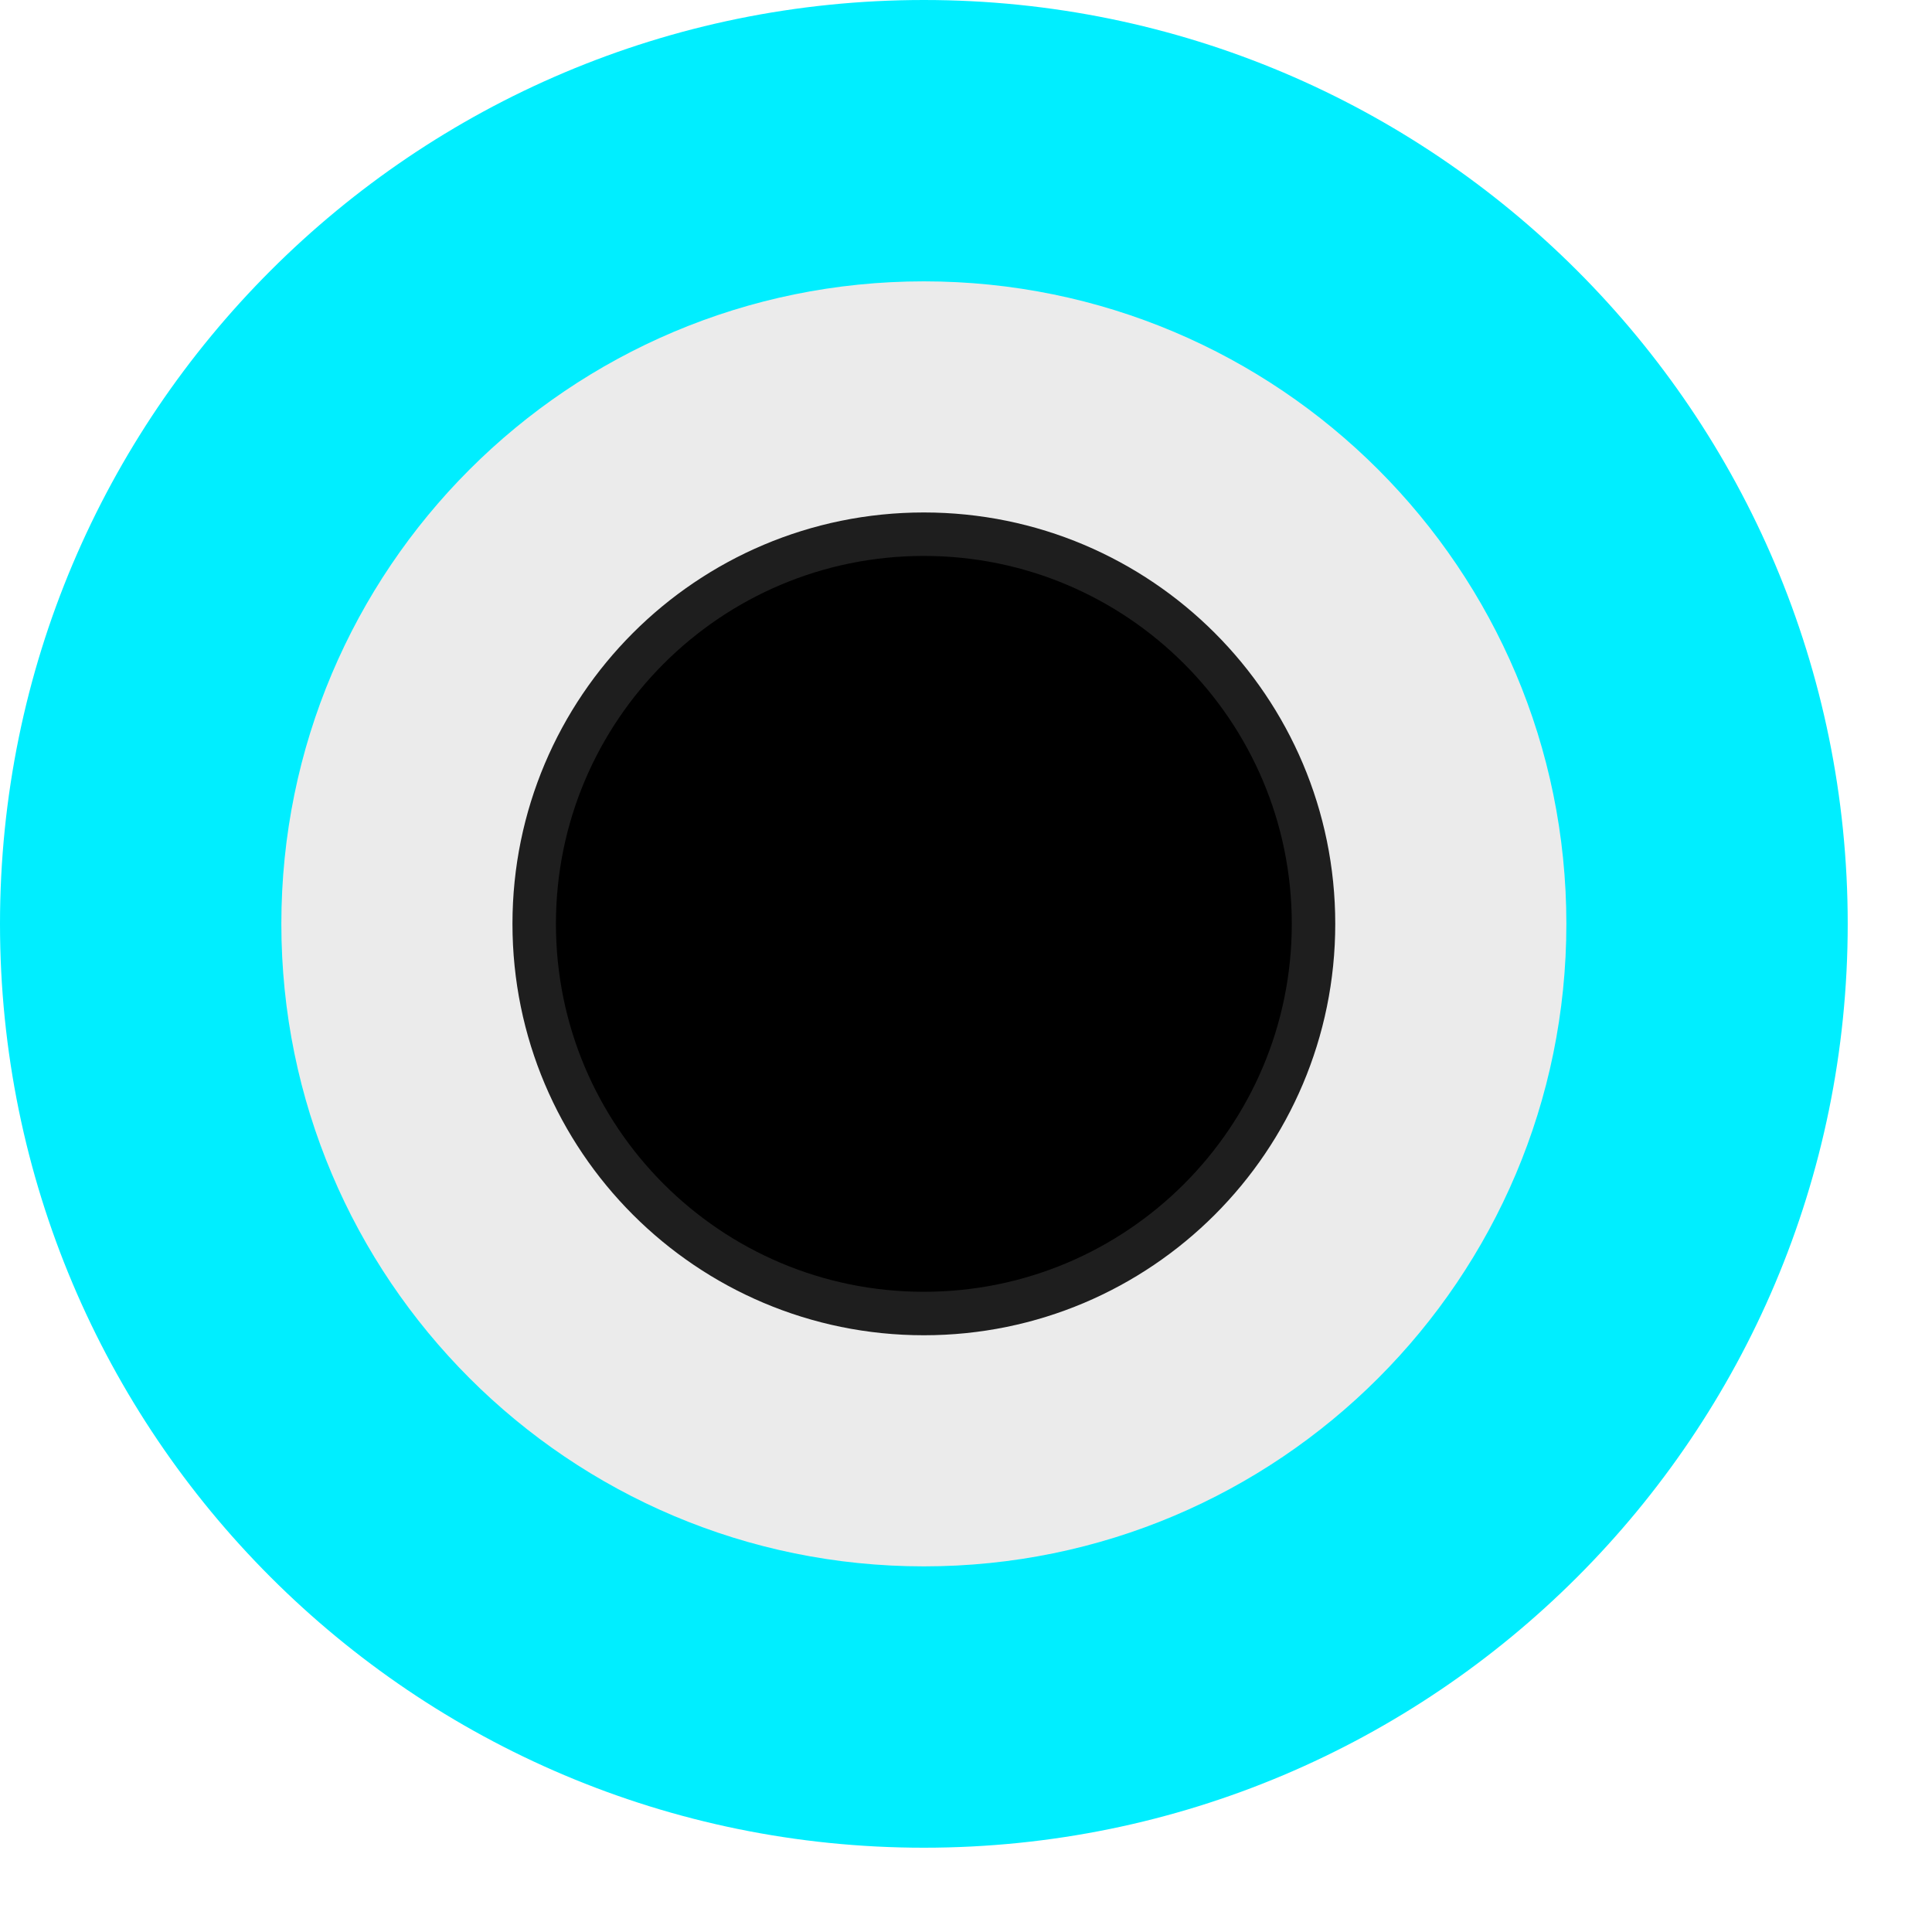
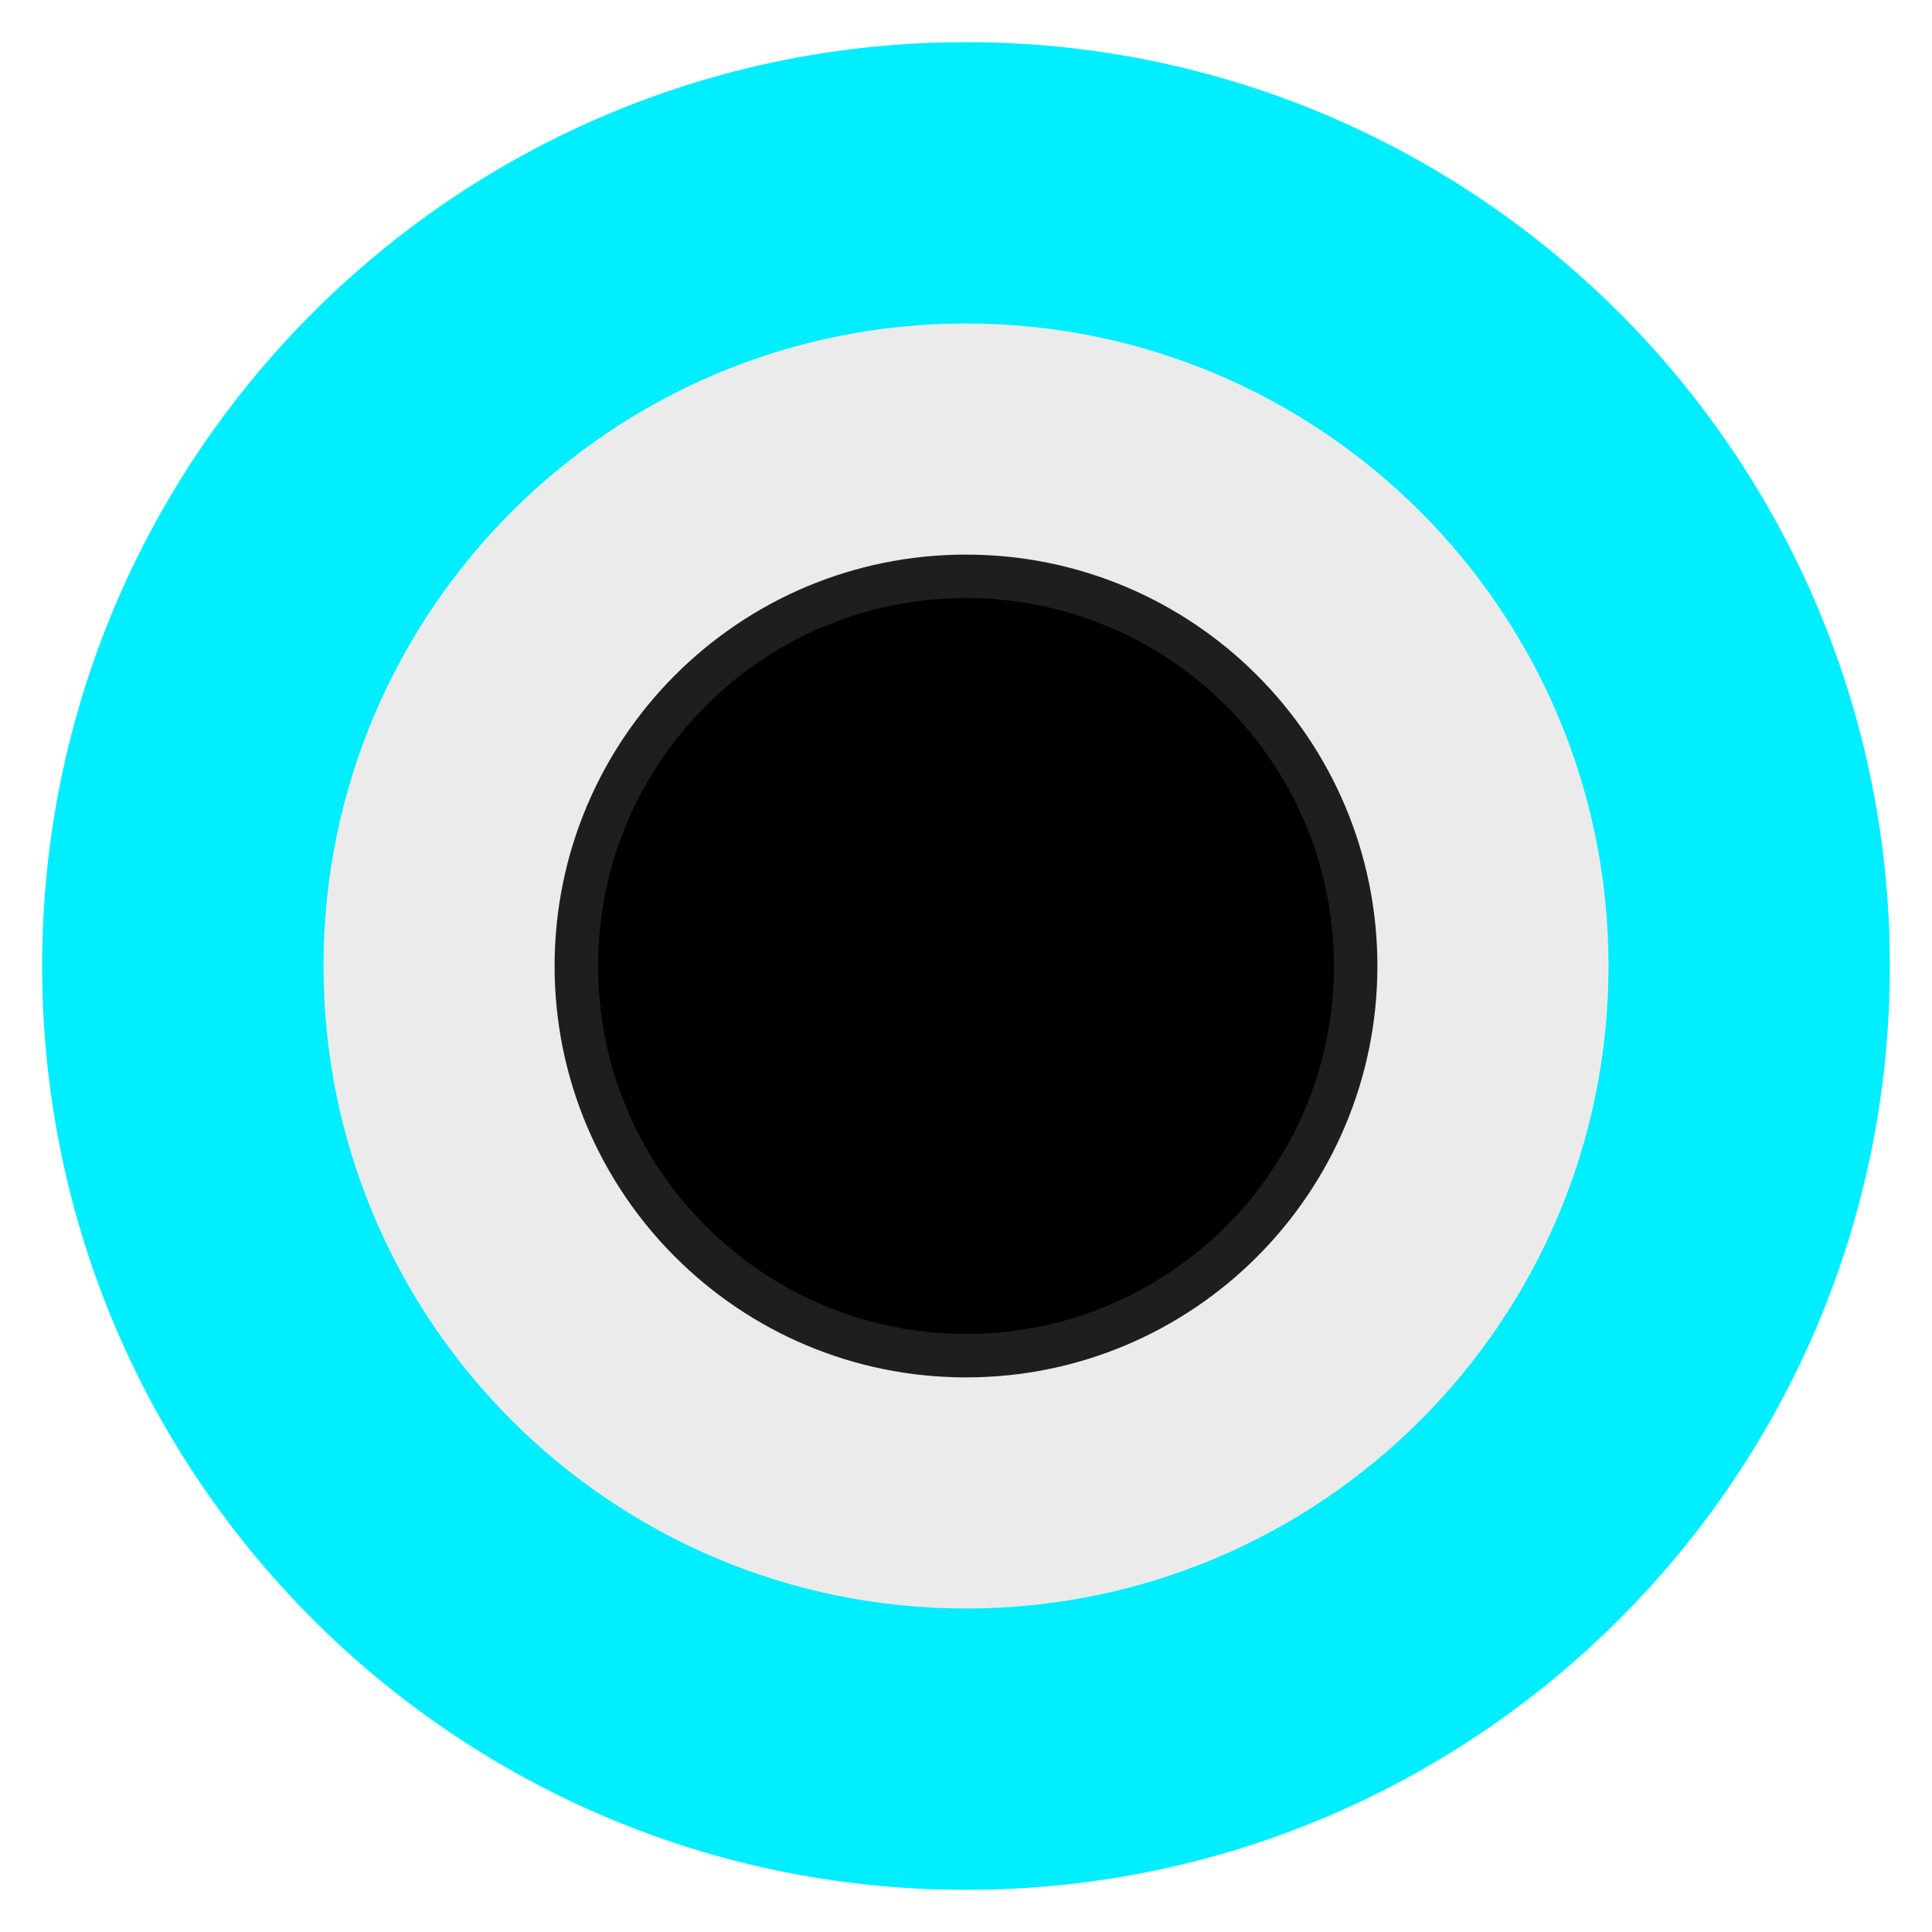
<svg xmlns="http://www.w3.org/2000/svg" width="100%" height="100%" viewBox="0 0 16 16" version="1.1" xml:space="preserve" style="fill-rule:evenodd;clip-rule:evenodd;stroke-miterlimit:10;">
  <g id="Port">
-     <circle cx="7.651" cy="7.651" r="7.651" style="fill:#0ef;" />
+     <circle cx="8" cy="8" r="7.651" style="fill:#0ef;" />
    <g>
      <g>
-         <circle cx="7.651" cy="7.651" r="5.321" style="fill:#ebebeb;" />
+         <circle cx="8" cy="8" r="5.321" style="fill:#ebebeb;" />
      </g>
    </g>
-     <circle cx="7.651" cy="7.651" r="3.227" style="stroke:#1e1e1e;stroke-width:0.36px;" />
+     <circle cx="8" cy="8" r="3.227" style="stroke:#1e1e1e;stroke-width:0.36px;" />
  </g>
</svg>
